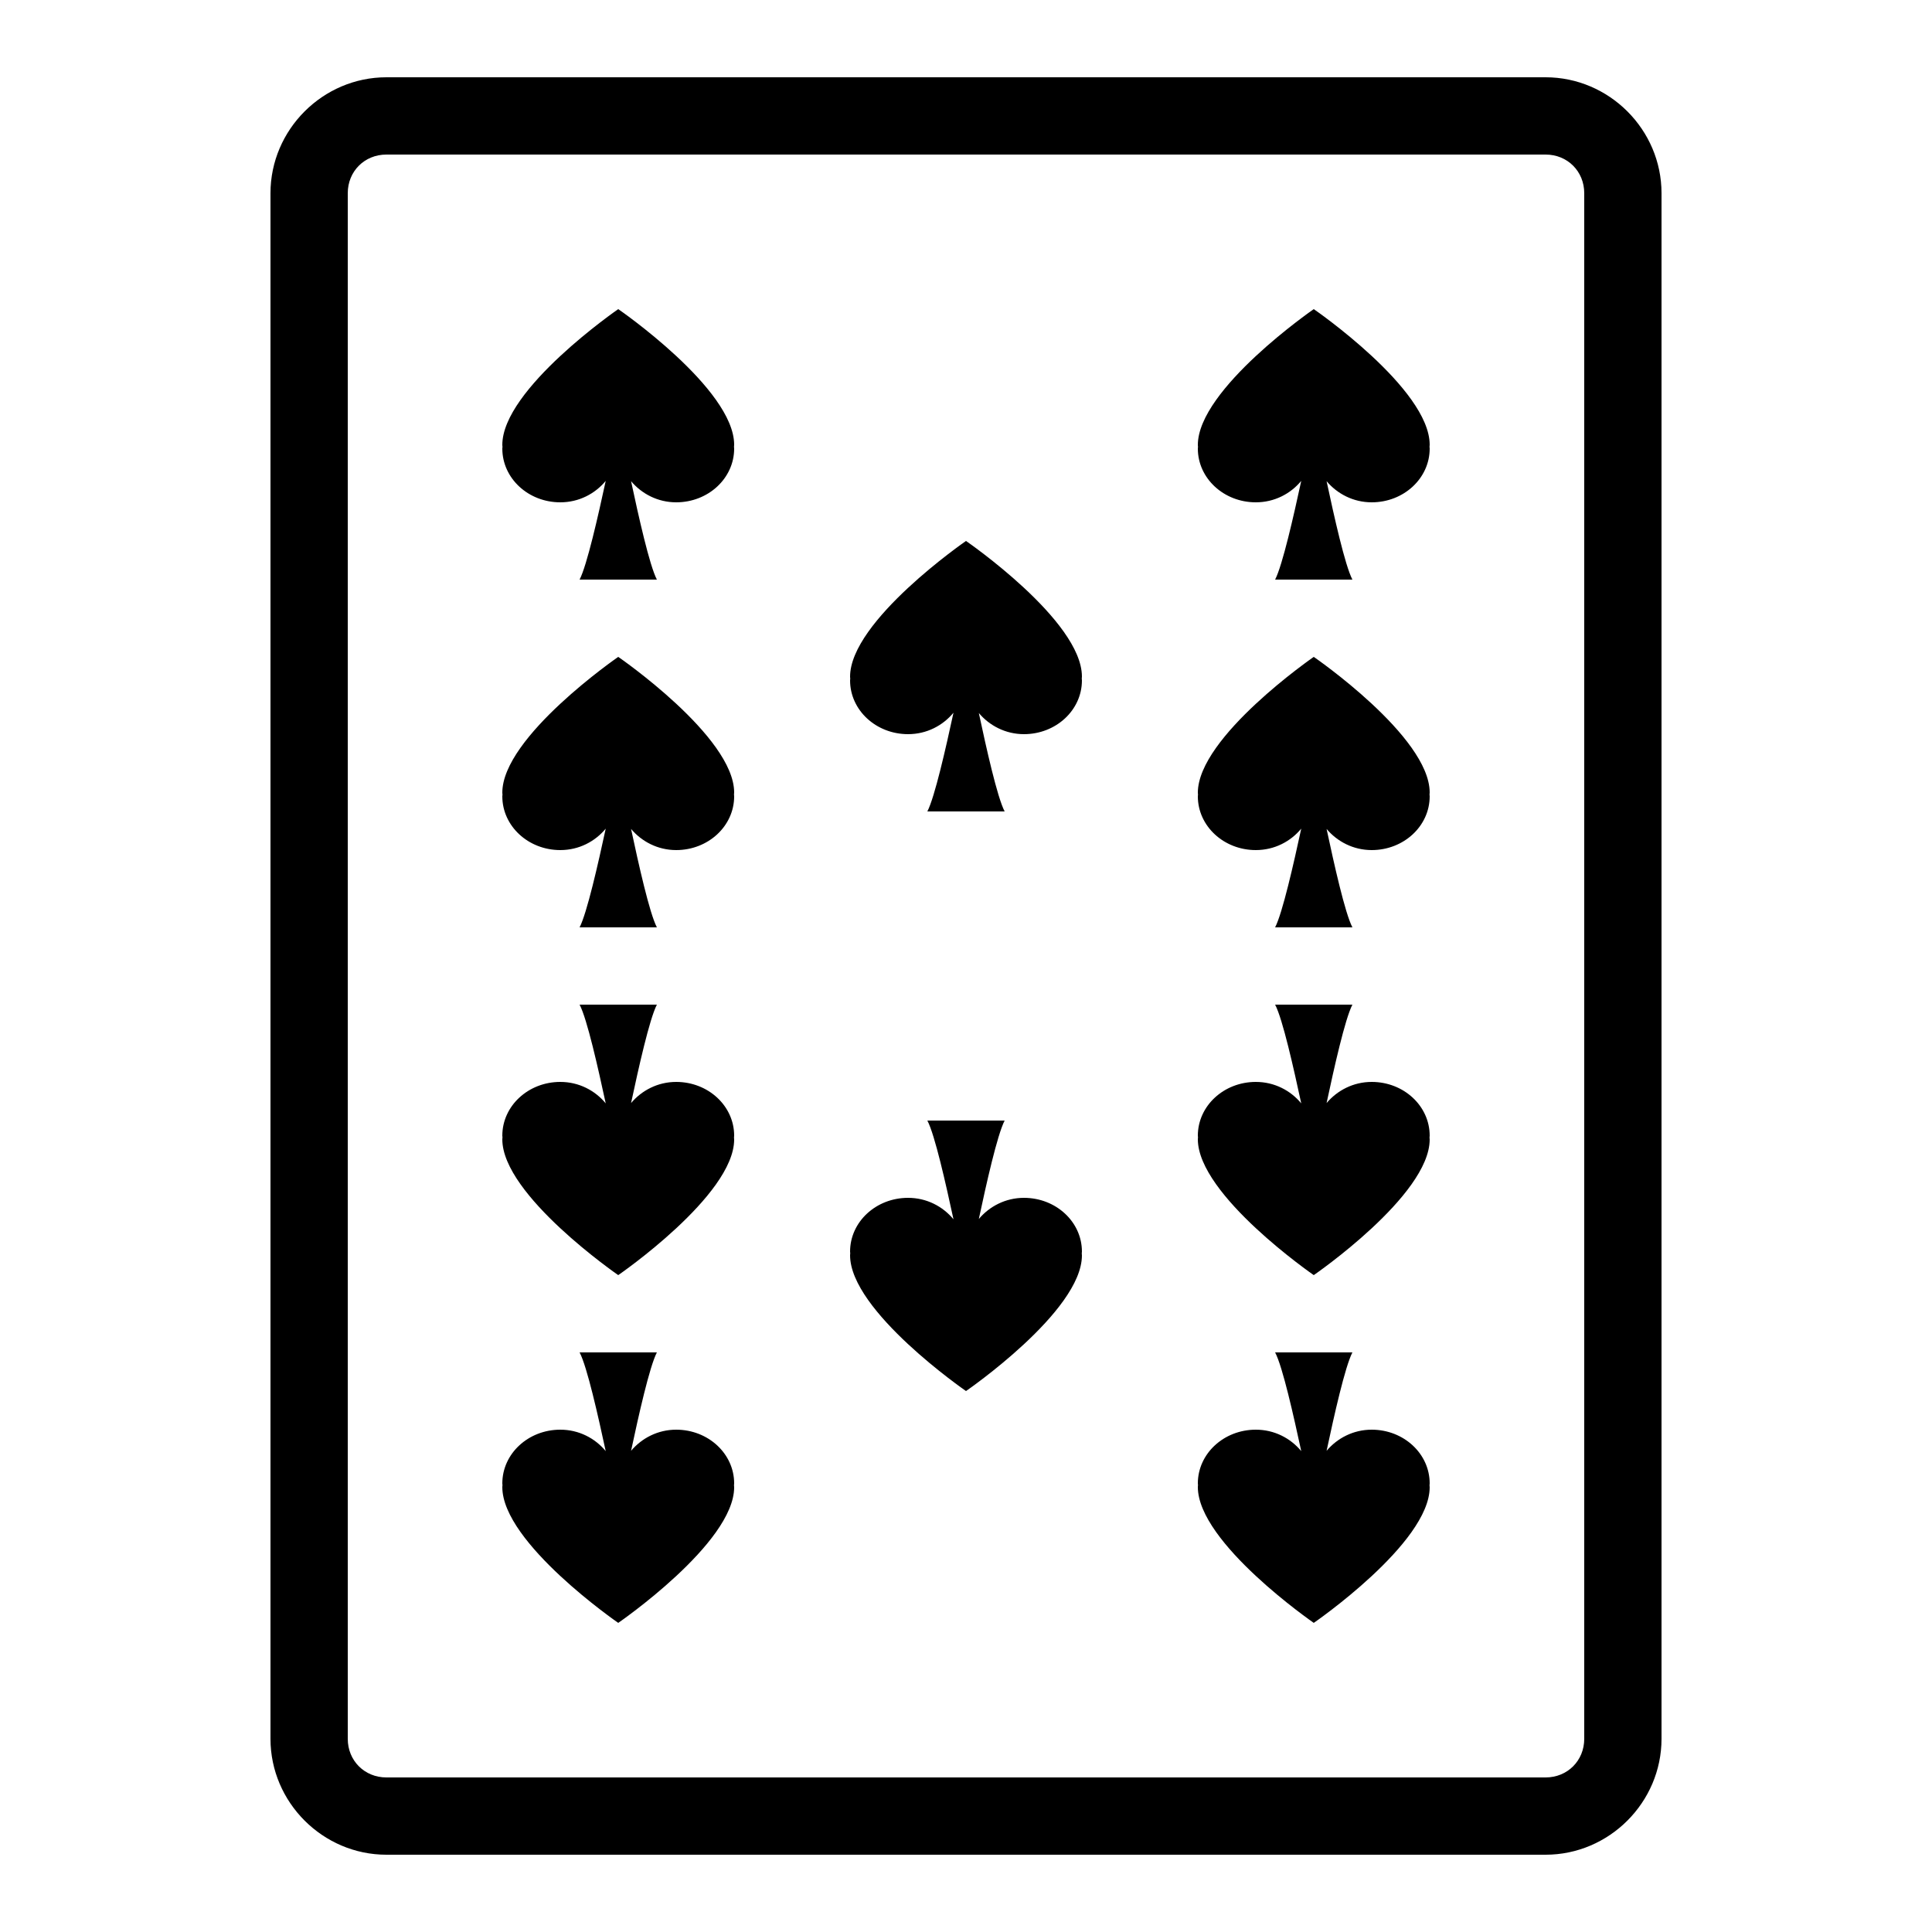
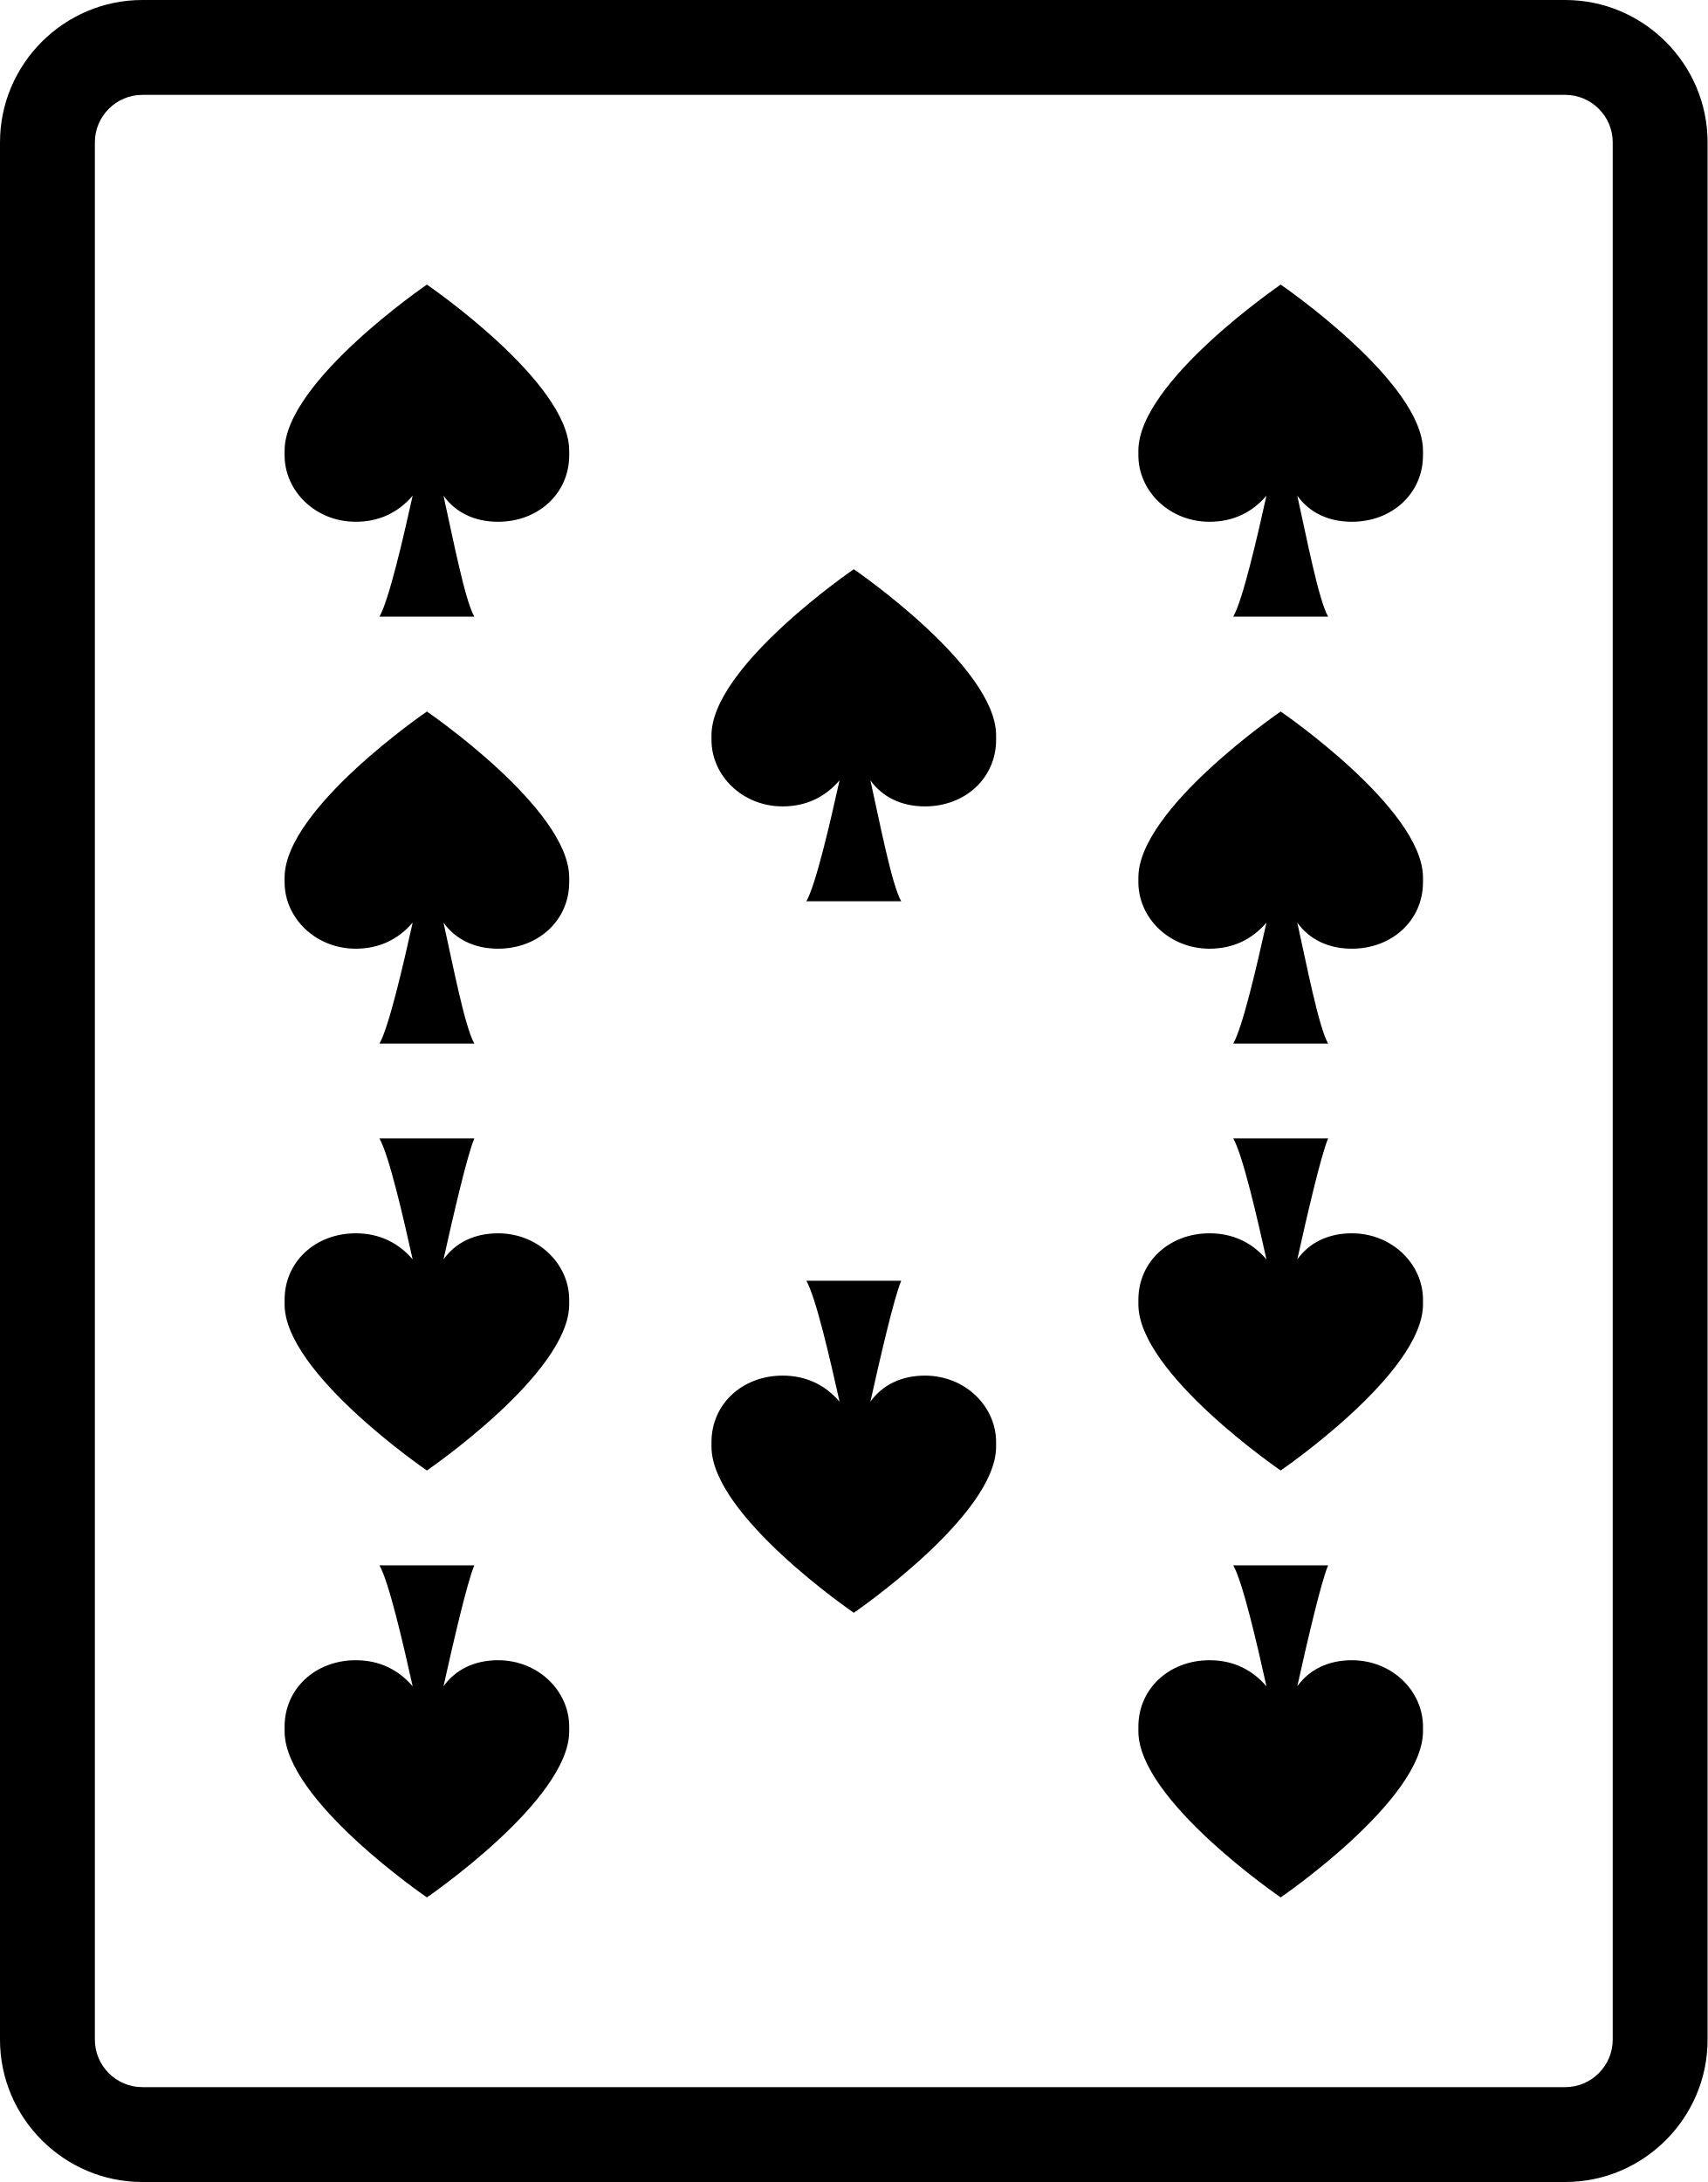
- <svg xmlns="http://www.w3.org/2000/svg" viewBox="0 0 50 50" version="1.1" width="100" height="100" fill="#000000">
+ <svg xmlns="http://www.w3.org/2000/svg" version="1.1" id="Layer_1" x="0px" y="0px" viewBox="0 0 72 92" style="enable-background:new 0 0 72 92;" xml:space="preserve">
  <g id="surface1">
-     <path style=" " d="M 10 2 C 8.355 2 7 3.355 7 5 L 7 45 C 7 46.645 8.355 48 10 48 L 40 48 C 41.645 48 43 46.645 43 45 L 43 5 C 43 3.355 41.645 2 40 2 Z M 10 4 L 40 4 C 40.566 4 41 4.434 41 5 L 41 45 C 41 45.566 40.566 46 40 46 L 10 46 C 9.434 46 9 45.566 9 45 L 9 5 C 9 4.434 9.434 4 10 4 Z M 16 8 C 16 8 12.996 10.07 13 11.516 C 13 11.535 13.004 11.551 13.004 11.566 C 13.004 11.582 13 11.598 13 11.609 C 13 12.379 13.672 13 14.5 13 C 14.984 13 15.402 12.777 15.676 12.445 C 15.48 13.352 15.191 14.629 15 15 L 17 15 C 16.809 14.633 16.527 13.367 16.332 12.453 C 16.605 12.777 17.02 13 17.5 13 C 18.328 13 19 12.379 19 11.609 C 19 11.594 18.996 11.578 18.996 11.562 C 18.996 11.543 19 11.527 19 11.508 C 18.996 10.059 16 8 16 8 Z M 34 8 C 34 8 31 10.07 31 11.516 C 31 11.535 31.004 11.551 31.004 11.566 C 31.004 11.582 31 11.598 31 11.609 C 31 12.379 31.672 13 32.5 13 C 32.984 13 33.402 12.777 33.676 12.445 C 33.48 13.352 33.191 14.629 33 15 L 35 15 C 34.809 14.633 34.527 13.367 34.332 12.453 C 34.605 12.777 35.02 13 35.5 13 C 36.328 13 37 12.379 37 11.609 C 37 11.594 36.996 11.578 36.996 11.562 C 36.996 11.543 37 11.527 37 11.508 C 36.996 10.059 34 8 34 8 Z M 25 14 C 25 14 21.996 16.07 22 17.516 C 22 17.535 22.004 17.551 22.004 17.566 C 22.004 17.582 22 17.598 22 17.609 C 22 18.379 22.672 19 23.5 19 C 23.984 19 24.402 18.777 24.676 18.445 C 24.48 19.352 24.191 20.629 24 21 L 26 21 C 25.809 20.633 25.527 19.367 25.332 18.453 C 25.605 18.777 26.02 19 26.5 19 C 27.328 19 28 18.379 28 17.609 C 28 17.594 27.996 17.578 27.996 17.562 C 27.996 17.543 28 17.527 28 17.508 C 27.996 16.059 25 14 25 14 Z M 16 17 C 16 17 12.996 19.07 13 20.516 C 13 20.535 13.004 20.551 13.004 20.566 C 13.004 20.582 13 20.598 13 20.609 C 13 21.379 13.672 22 14.5 22 C 14.984 22 15.402 21.777 15.676 21.445 C 15.48 22.352 15.191 23.629 15 24 L 17 24 C 16.809 23.633 16.527 22.367 16.332 21.453 C 16.605 21.777 17.02 22 17.5 22 C 18.328 22 19 21.379 19 20.609 C 19 20.594 18.996 20.578 18.996 20.562 C 18.996 20.543 19 20.527 19 20.508 C 18.996 19.059 16 17 16 17 Z M 34 17 C 34 17 31 19.07 31 20.516 C 31 20.535 31.004 20.551 31.004 20.566 C 31.004 20.582 31 20.598 31 20.609 C 31 21.379 31.672 22 32.5 22 C 32.984 22 33.402 21.777 33.676 21.445 C 33.48 22.352 33.191 23.629 33 24 L 35 24 C 34.809 23.633 34.527 22.367 34.332 21.453 C 34.605 21.777 35.02 22 35.5 22 C 36.328 22 37 21.379 37 20.609 C 37 20.594 36.996 20.578 36.996 20.562 C 36.996 20.543 37 20.527 37 20.508 C 36.996 19.059 34 17 34 17 Z M 15 26 C 15.195 26.371 15.48 27.648 15.676 28.555 C 15.402 28.223 14.984 28 14.5 28 C 13.672 28 13 28.621 13 29.391 C 13 29.402 13.004 29.418 13.004 29.434 C 13.004 29.449 13 29.465 13 29.484 C 12.996 30.93 16 33 16 33 C 16 33 18.996 30.941 19 29.492 C 19 29.473 18.996 29.457 18.996 29.438 C 18.996 29.422 19 29.406 19 29.391 C 19 28.621 18.328 28 17.5 28 C 17.02 28 16.605 28.223 16.332 28.547 C 16.527 27.633 16.809 26.371 17 26 Z M 33 26 C 33.195 26.371 33.48 27.648 33.676 28.555 C 33.402 28.223 32.984 28 32.5 28 C 31.672 28 31 28.621 31 29.391 C 31 29.402 31.004 29.418 31.004 29.434 C 31.004 29.449 31 29.465 31 29.484 C 31 30.93 34 33 34 33 C 34 33 36.996 30.941 37 29.492 C 37 29.473 36.996 29.457 36.996 29.438 C 36.996 29.422 37 29.406 37 29.391 C 37 28.621 36.328 28 35.5 28 C 35.02 28 34.605 28.223 34.332 28.547 C 34.527 27.633 34.809 26.371 35 26 Z M 24 29 C 24.195 29.371 24.48 30.648 24.676 31.555 C 24.402 31.223 23.984 31 23.5 31 C 22.672 31 22 31.621 22 32.391 C 22 32.402 22.004 32.418 22.004 32.434 C 22.004 32.449 22 32.465 22 32.484 C 21.996 33.93 25 36 25 36 C 25 36 27.996 33.941 28 32.492 C 28 32.473 27.996 32.457 27.996 32.438 C 27.996 32.422 28 32.406 28 32.391 C 28 31.621 27.328 31 26.5 31 C 26.02 31 25.605 31.223 25.332 31.547 C 25.527 30.633 25.809 29.371 26 29 Z M 15 35 C 15.195 35.371 15.48 36.648 15.676 37.555 C 15.402 37.223 14.984 37 14.5 37 C 13.672 37 13 37.621 13 38.391 C 13 38.402 13.004 38.418 13.004 38.434 C 13.004 38.449 13 38.465 13 38.484 C 12.996 39.93 16 42 16 42 C 16 42 18.996 39.941 19 38.492 C 19 38.473 18.996 38.457 18.996 38.438 C 18.996 38.422 19 38.406 19 38.391 C 19 37.621 18.328 37 17.5 37 C 17.02 37 16.605 37.223 16.332 37.547 C 16.527 36.633 16.809 35.371 17 35 Z M 33 35 C 33.195 35.371 33.48 36.648 33.676 37.555 C 33.402 37.223 32.984 37 32.5 37 C 31.672 37 31 37.621 31 38.391 C 31 38.402 31.004 38.418 31.004 38.434 C 31.004 38.449 31 38.465 31 38.484 C 31 39.93 34 42 34 42 C 34 42 36.996 39.941 37 38.492 C 37 38.473 36.996 38.457 36.996 38.438 C 36.996 38.422 37 38.406 37 38.391 C 37 37.621 36.328 37 35.5 37 C 35.02 37 34.605 37.223 34.332 37.547 C 34.527 36.633 34.809 35.371 35 35 Z " />
+     <path d="M6,0C2.7,0,0,2.7,0,6v80c0,3.3,2.7,6,6,6h60c3.3,0,6-2.7,6-6V6c0-3.3-2.7-6-6-6H6z M6,4h60c1.1,0,2,0.9,2,2v80   c0,1.1-0.9,2-2,2H6c-1.1,0-2-0.9-2-2V6C4,4.9,4.9,4,6,4z M18,12c0,0-6,4.1-6,7c0,0,0,0.1,0,0.1s0,0.1,0,0.1c0,1.5,1.3,2.8,3,2.8   c1,0,1.8-0.4,2.4-1.1c-0.4,1.8-1,4.4-1.4,5.1h4c-0.4-0.7-0.9-3.3-1.3-5.1C19.2,21.6,20,22,21,22c1.7,0,3-1.2,3-2.8c0,0,0-0.1,0-0.1   c0,0,0-0.1,0-0.1C24,16.1,18,12,18,12z M54,12c0,0-6,4.1-6,7c0,0,0,0.1,0,0.1s0,0.1,0,0.1c0,1.5,1.3,2.8,3,2.8c1,0,1.8-0.4,2.4-1.1   c-0.4,1.8-1,4.4-1.4,5.1h4c-0.4-0.7-0.9-3.3-1.3-5.1C55.2,21.6,56,22,57,22c1.7,0,3-1.2,3-2.8c0,0,0-0.1,0-0.1c0,0,0-0.1,0-0.1   C60,16.1,54,12,54,12z M36,24c0,0-6,4.1-6,7c0,0,0,0.1,0,0.1s0,0.1,0,0.1c0,1.5,1.3,2.8,3,2.8c1,0,1.8-0.4,2.4-1.1   c-0.4,1.8-1,4.4-1.4,5.1h4c-0.4-0.7-0.9-3.3-1.3-5.1C37.2,33.6,38,34,39,34c1.7,0,3-1.2,3-2.8c0,0,0-0.1,0-0.1c0,0,0-0.1,0-0.1   C42,28.1,36,24,36,24z M18,30c0,0-6,4.1-6,7c0,0,0,0.1,0,0.1s0,0.1,0,0.1c0,1.5,1.3,2.8,3,2.8c1,0,1.8-0.4,2.4-1.1   c-0.4,1.8-1,4.4-1.4,5.1h4c-0.4-0.7-0.9-3.3-1.3-5.1C19.2,39.6,20,40,21,40c1.7,0,3-1.2,3-2.8c0,0,0-0.1,0-0.1c0,0,0-0.1,0-0.1   C24,34.1,18,30,18,30z M54,30c0,0-6,4.1-6,7c0,0,0,0.1,0,0.1s0,0.1,0,0.1c0,1.5,1.3,2.8,3,2.8c1,0,1.8-0.4,2.4-1.1   c-0.4,1.8-1,4.4-1.4,5.1h4c-0.4-0.7-0.9-3.3-1.3-5.1C55.2,39.6,56,40,57,40c1.7,0,3-1.2,3-2.8c0,0,0-0.1,0-0.1c0,0,0-0.1,0-0.1   C60,34.1,54,30,54,30z M16,48c0.4,0.7,1,3.3,1.4,5.1C16.8,52.4,16,52,15,52c-1.7,0-3,1.2-3,2.8c0,0,0,0.1,0,0.1s0,0.1,0,0.1   c0,2.9,6,7,6,7s6-4.1,6-7c0,0,0-0.1,0-0.1c0,0,0-0.1,0-0.1c0-1.5-1.3-2.8-3-2.8c-1,0-1.8,0.4-2.3,1.1c0.4-1.8,1-4.4,1.3-5.1H16z    M52,48c0.4,0.7,1,3.3,1.4,5.1C52.8,52.4,52,52,51,52c-1.7,0-3,1.2-3,2.8c0,0,0,0.1,0,0.1s0,0.1,0,0.1c0,2.9,6,7,6,7s6-4.1,6-7   c0,0,0-0.1,0-0.1c0,0,0-0.1,0-0.1c0-1.5-1.3-2.8-3-2.8c-1,0-1.8,0.4-2.3,1.1c0.4-1.8,1-4.4,1.3-5.1H52z M34,54   c0.4,0.7,1,3.3,1.4,5.1C34.8,58.4,34,58,33,58c-1.7,0-3,1.2-3,2.8c0,0,0,0.1,0,0.1s0,0.1,0,0.1c0,2.9,6,7,6,7s6-4.1,6-7   c0,0,0-0.1,0-0.1c0,0,0-0.1,0-0.1c0-1.5-1.3-2.8-3-2.8c-1,0-1.8,0.4-2.3,1.1c0.4-1.8,1-4.4,1.3-5.1H34z M16,66   c0.4,0.7,1,3.3,1.4,5.1C16.8,70.4,16,70,15,70c-1.7,0-3,1.2-3,2.8c0,0,0,0.1,0,0.1s0,0.1,0,0.1c0,2.9,6,7,6,7s6-4.1,6-7   c0,0,0-0.1,0-0.1c0,0,0-0.1,0-0.1c0-1.5-1.3-2.8-3-2.8c-1,0-1.8,0.4-2.3,1.1c0.4-1.8,1-4.4,1.3-5.1H16z M52,66   c0.4,0.7,1,3.3,1.4,5.1C52.8,70.4,52,70,51,70c-1.7,0-3,1.2-3,2.8c0,0,0,0.1,0,0.1s0,0.1,0,0.1c0,2.9,6,7,6,7s6-4.1,6-7   c0,0,0-0.1,0-0.1c0,0,0-0.1,0-0.1c0-1.5-1.3-2.8-3-2.8c-1,0-1.8,0.4-2.3,1.1c0.4-1.8,1-4.4,1.3-5.1H52z" />
  </g>
</svg>
